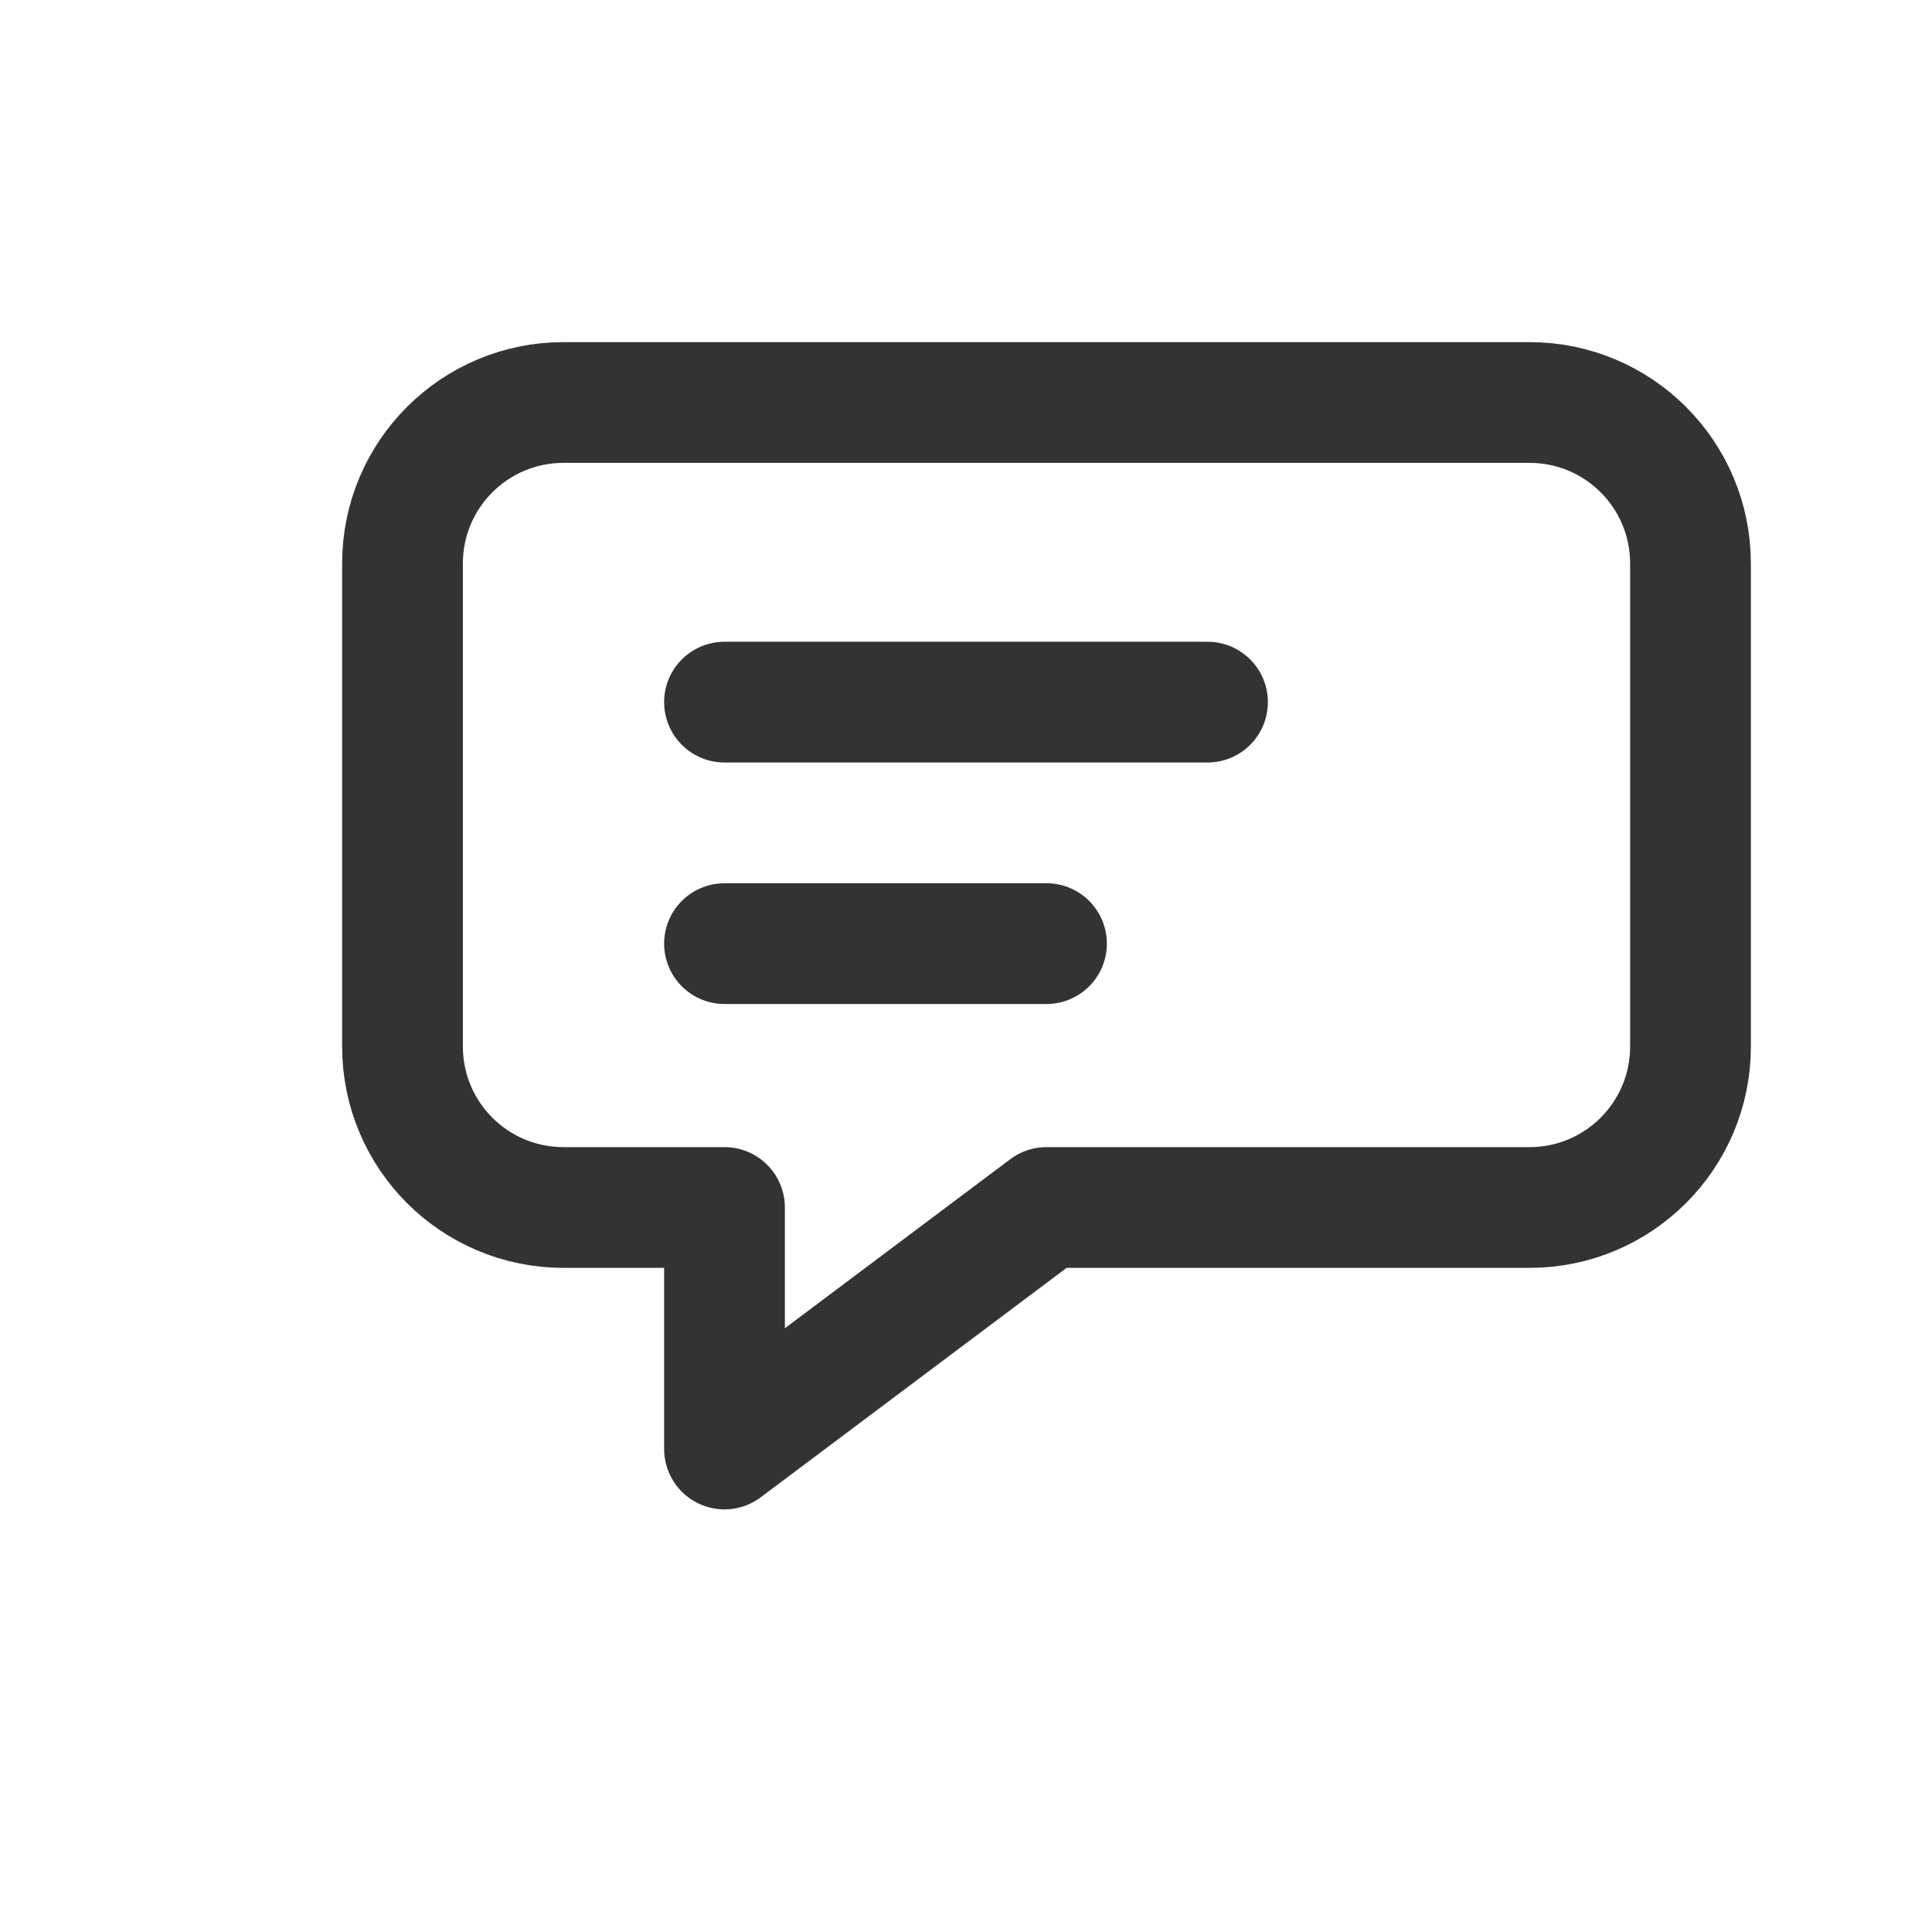
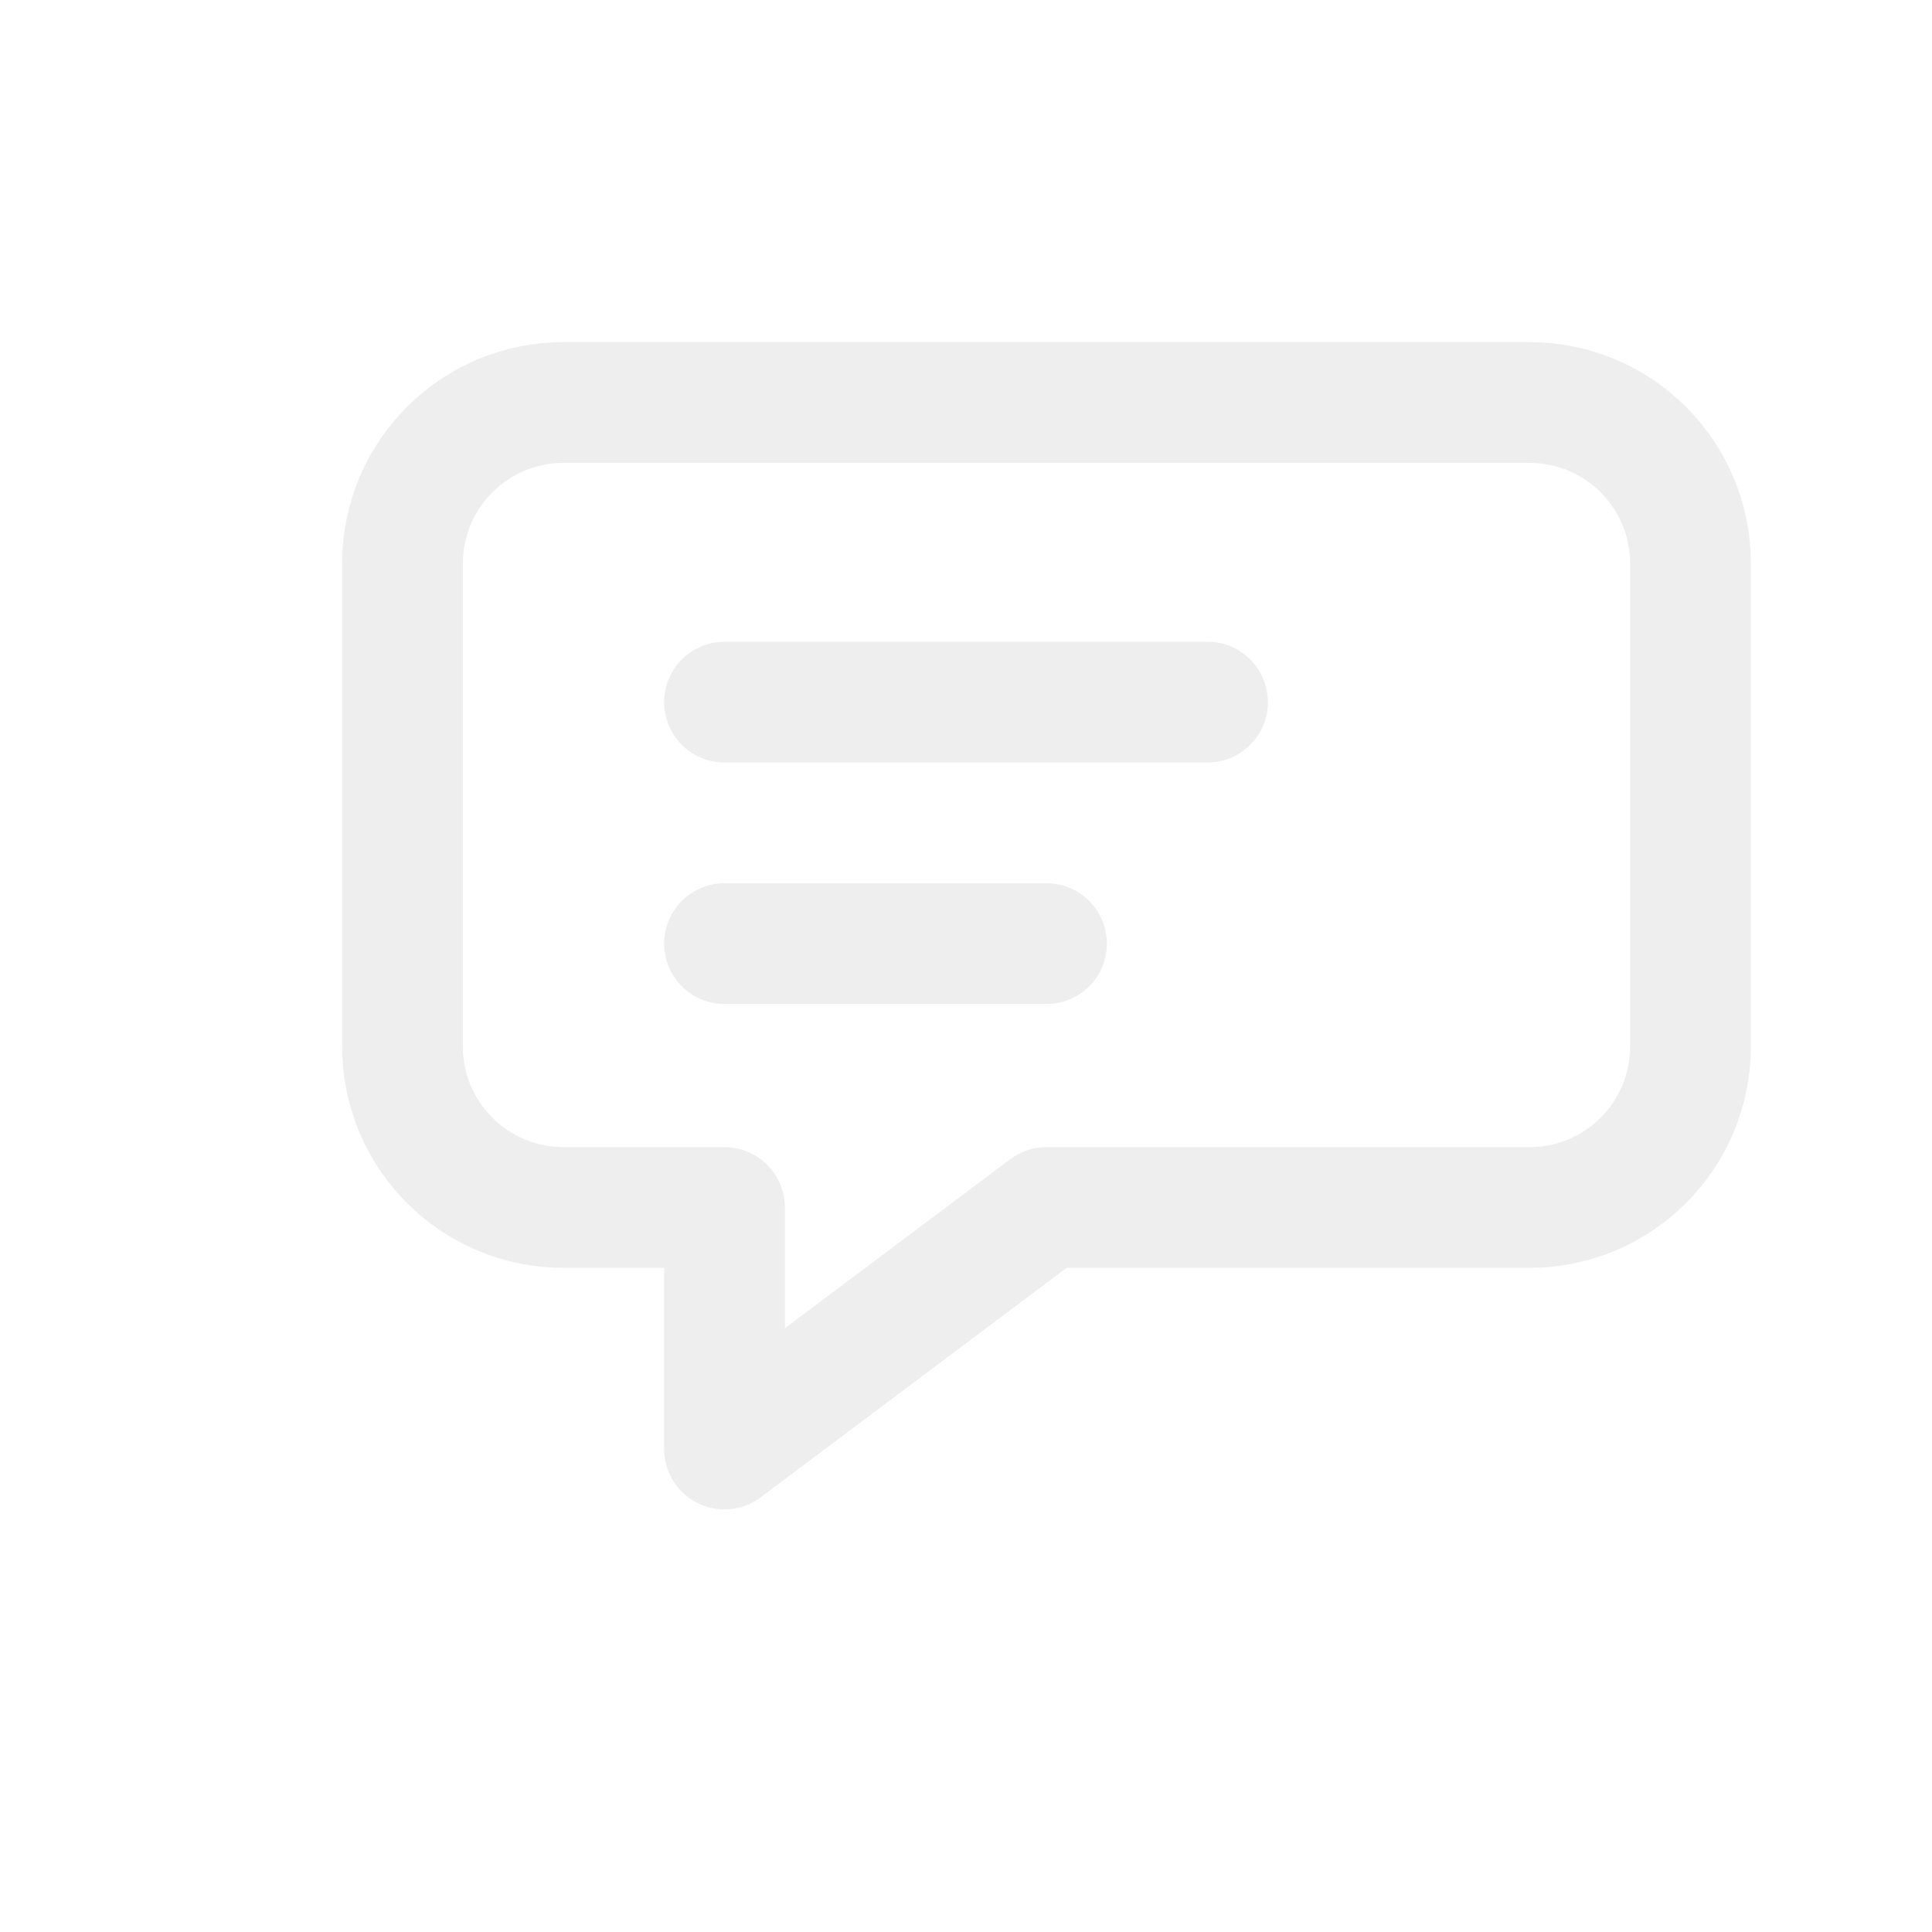
- <svg xmlns="http://www.w3.org/2000/svg" fill="none" stroke="#333333" stroke-linecap="round" stroke-linejoin="round" stroke-width="1.5" version="1.1" viewBox="0 0 24 24">
+ <svg xmlns="http://www.w3.org/2000/svg" fill="none" stroke="#eeeeee" stroke-linecap="round" stroke-linejoin="round" stroke-width="1.5" version="1.1" viewBox="0 0 24 24">
  <path d="m19 5c1.105 0 2 0.895 2 2v6c0 1.105-0.895 2-2 2h-6l-4 3v-3h-2c-1.105 0-2-0.895-2-2v-6c0-1.105 0.895-2 2-2z" />
  <path d="m9 8.722h6m-6 3h4" />
</svg>
